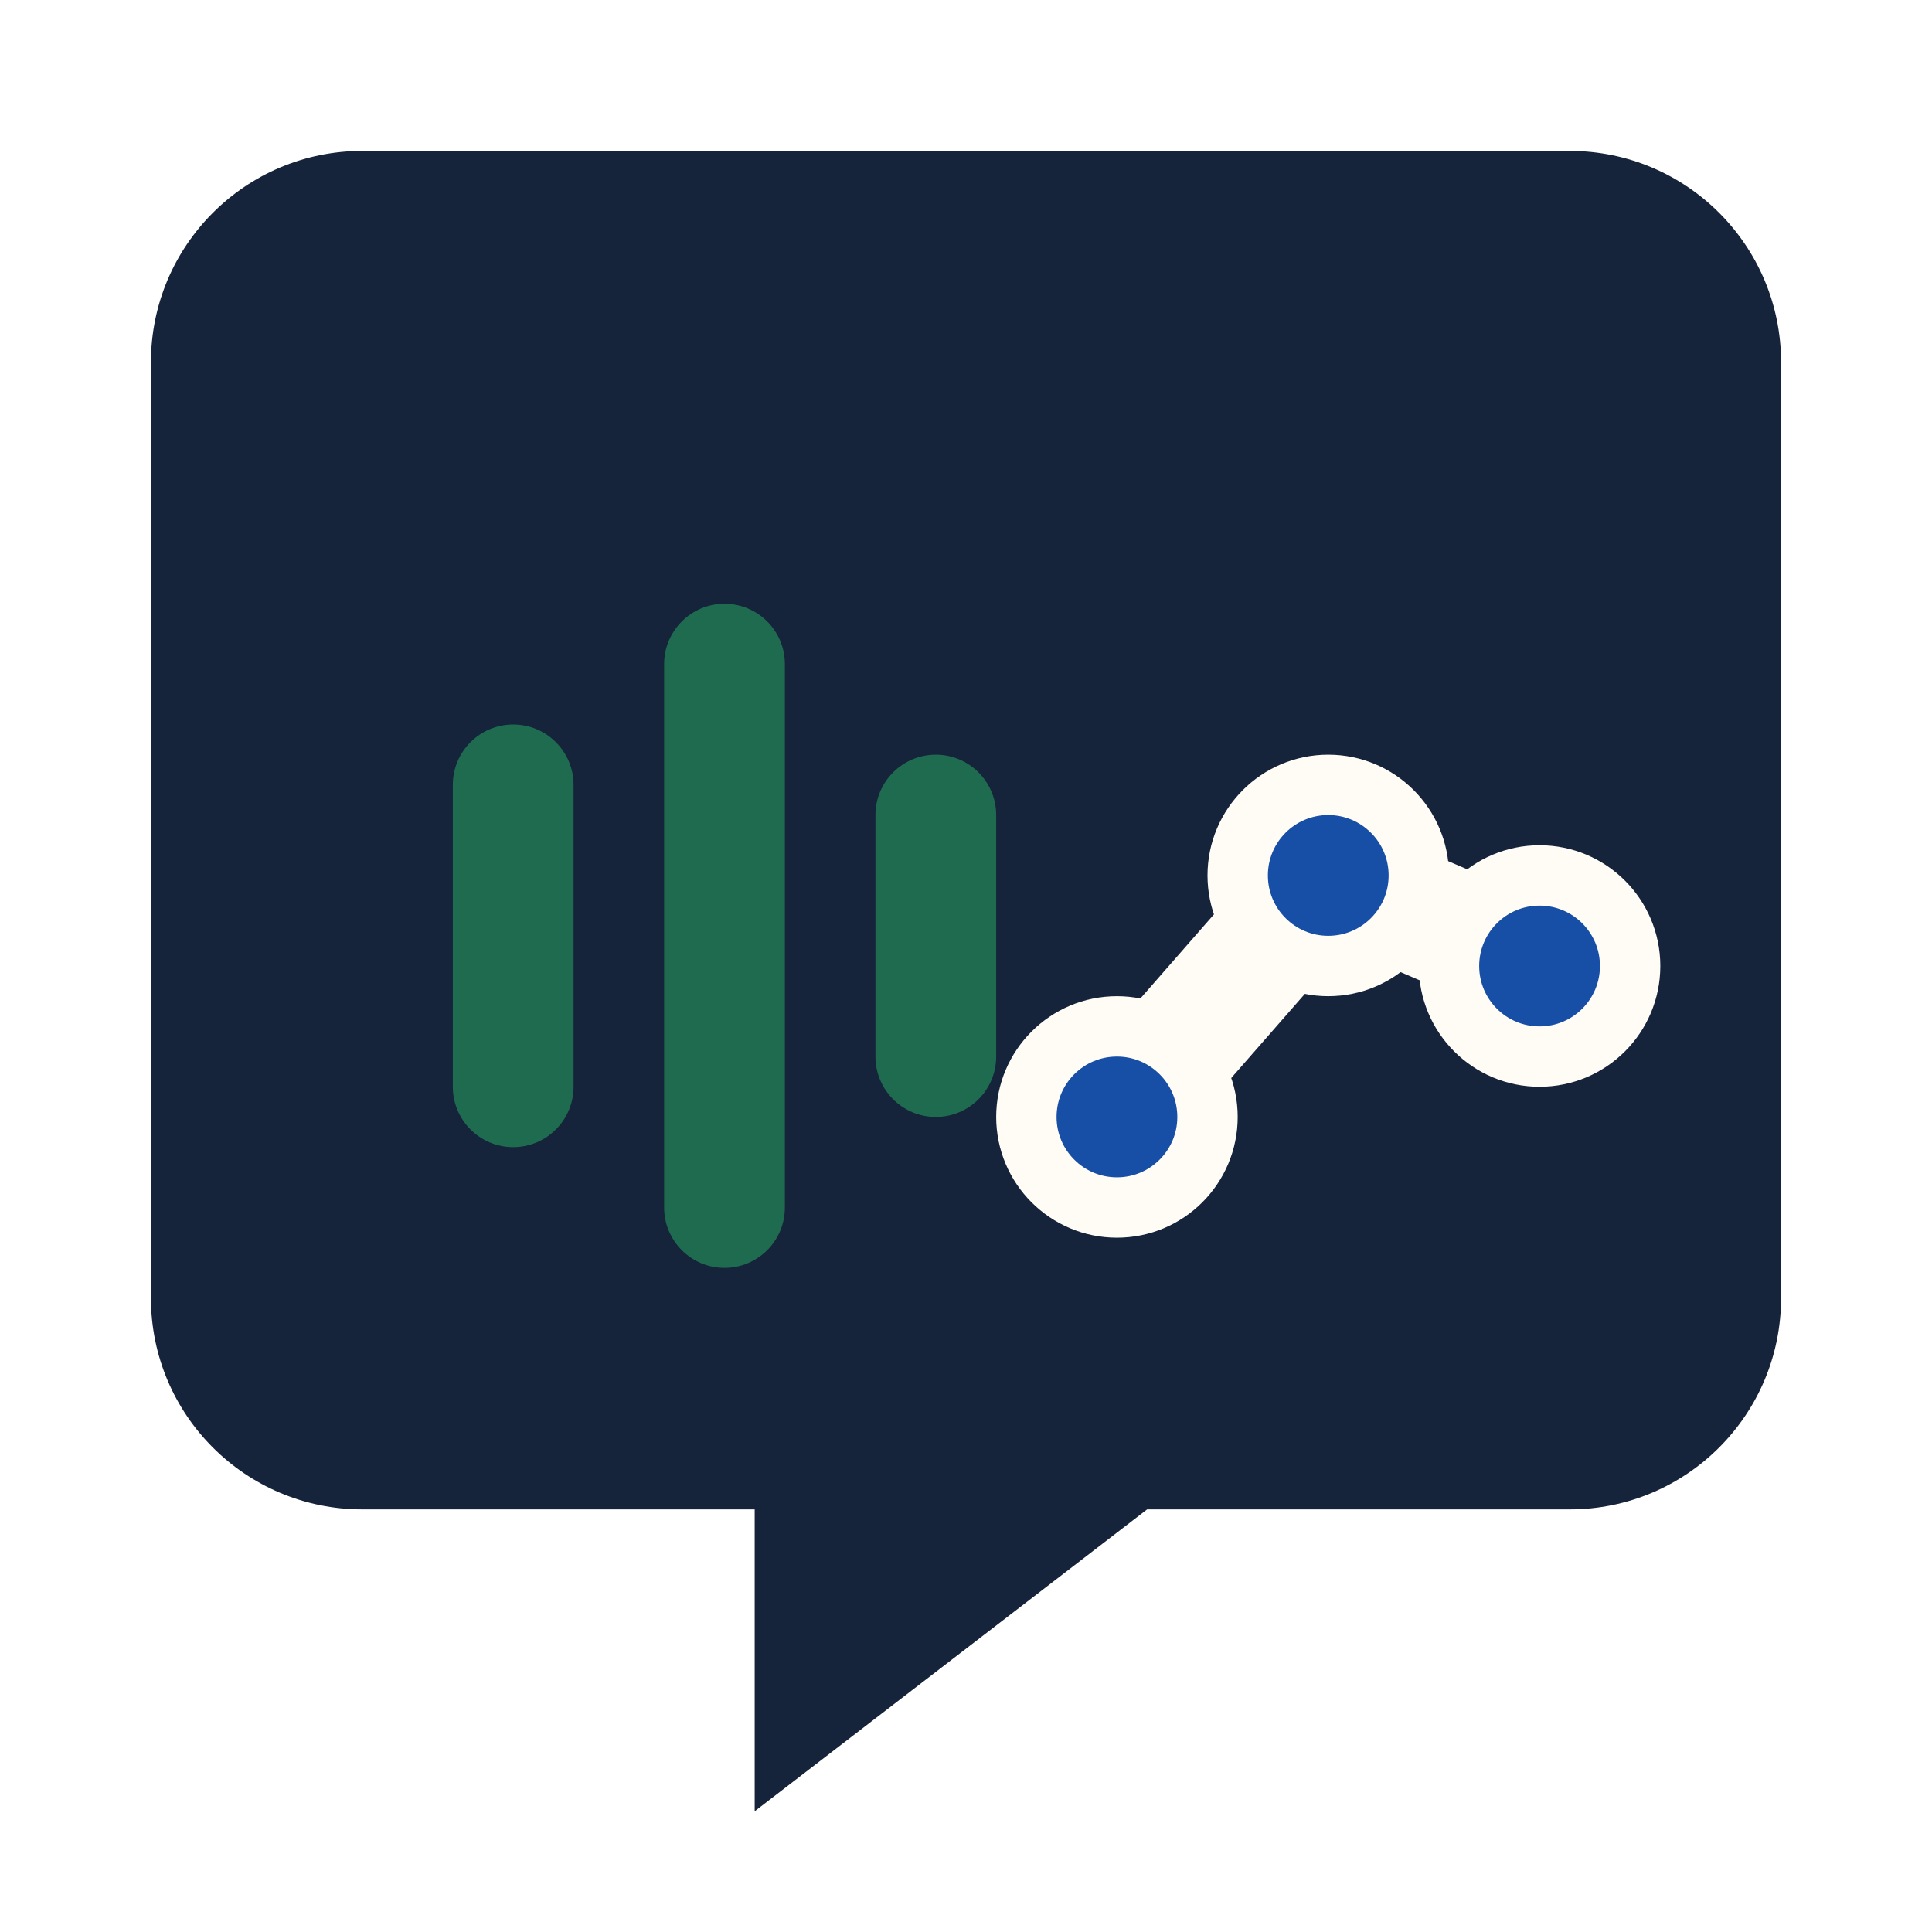
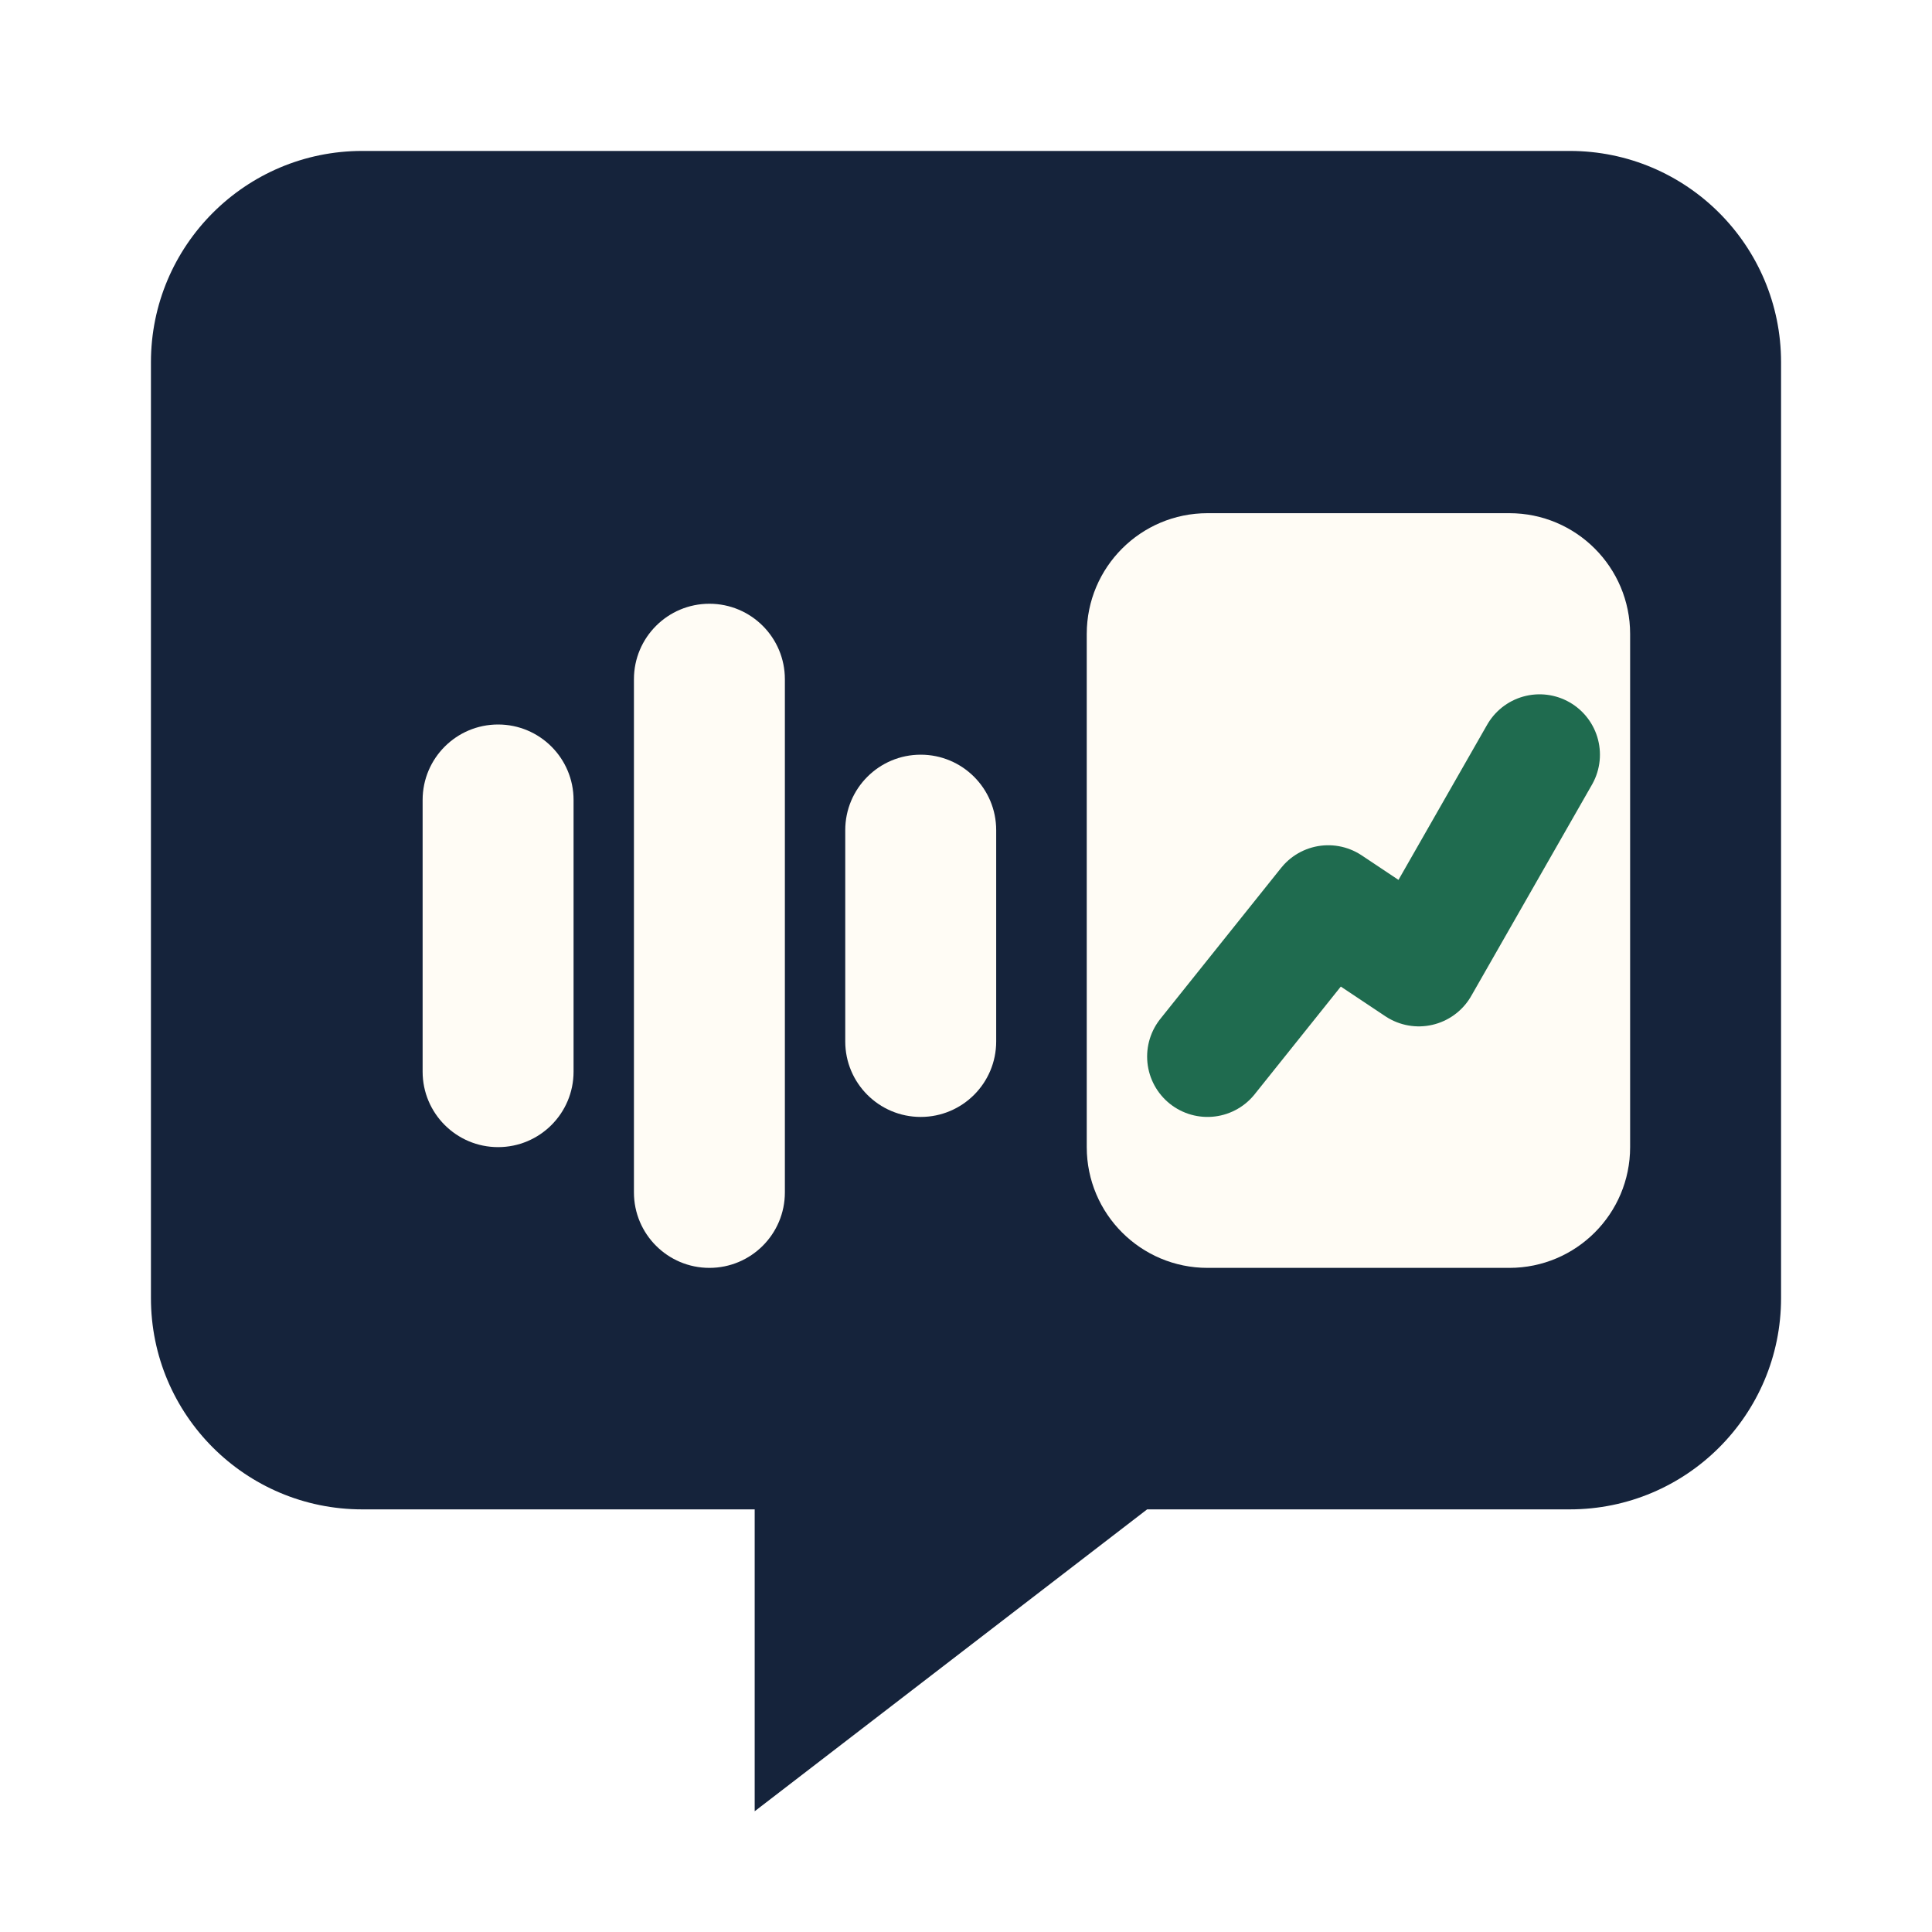
<svg xmlns="http://www.w3.org/2000/svg" viewBox="0 0 64 64" role="img" aria-labelledby="title description">
  <path fill="#15233B" d="M12 5h40a7 7 0 0 1 7 7v31a7 7 0 0 1-7 7H38L25 60V50H12a7 7 0 0 1-7-7V12a7 7 0 0 1 7-7Z" />
-   <rect width="4" height="14" x="15" y="24" fill="#1F6B4F" rx="2" />
-   <rect width="4" height="22" x="22" y="20" fill="#1F6B4F" rx="2" />
-   <rect width="4" height="12" x="29" y="25" fill="#1F6B4F" rx="2" />
-   <path fill="none" stroke="#FFFCF5" stroke-linecap="round" stroke-linejoin="round" stroke-width="4" d="m37 37 7-8 7 3" />
-   <circle cx="37" cy="37" r="3" fill="#174EA6" stroke="#FFFCF5" stroke-width="2" />
-   <circle cx="44" cy="29" r="3" fill="#174EA6" stroke="#FFFCF5" stroke-width="2" />
-   <circle cx="51" cy="32" r="3" fill="#174EA6" stroke="#FFFCF5" stroke-width="2" />
+   <g data-mark-part="voice-bars" fill="#FFFCF5">
+     <rect width="5" height="14" x="14" y="24" rx="2.5" />
+     <rect width="5" height="22" x="21" y="20" rx="2.5" />
+     <rect width="5" height="12" x="28" y="25" rx="2.5" />
+   </g>
+   <g data-mark-part="finance-card">
+     <rect width="18" height="25" x="36" y="17" fill="#FFFCF5" rx="4" />
+     <path fill="none" stroke="#1F6B4F" stroke-linecap="round" stroke-linejoin="round" stroke-width="4" d="m40 35 4-5 3 2 4-7" />
+   </g>
</svg>
